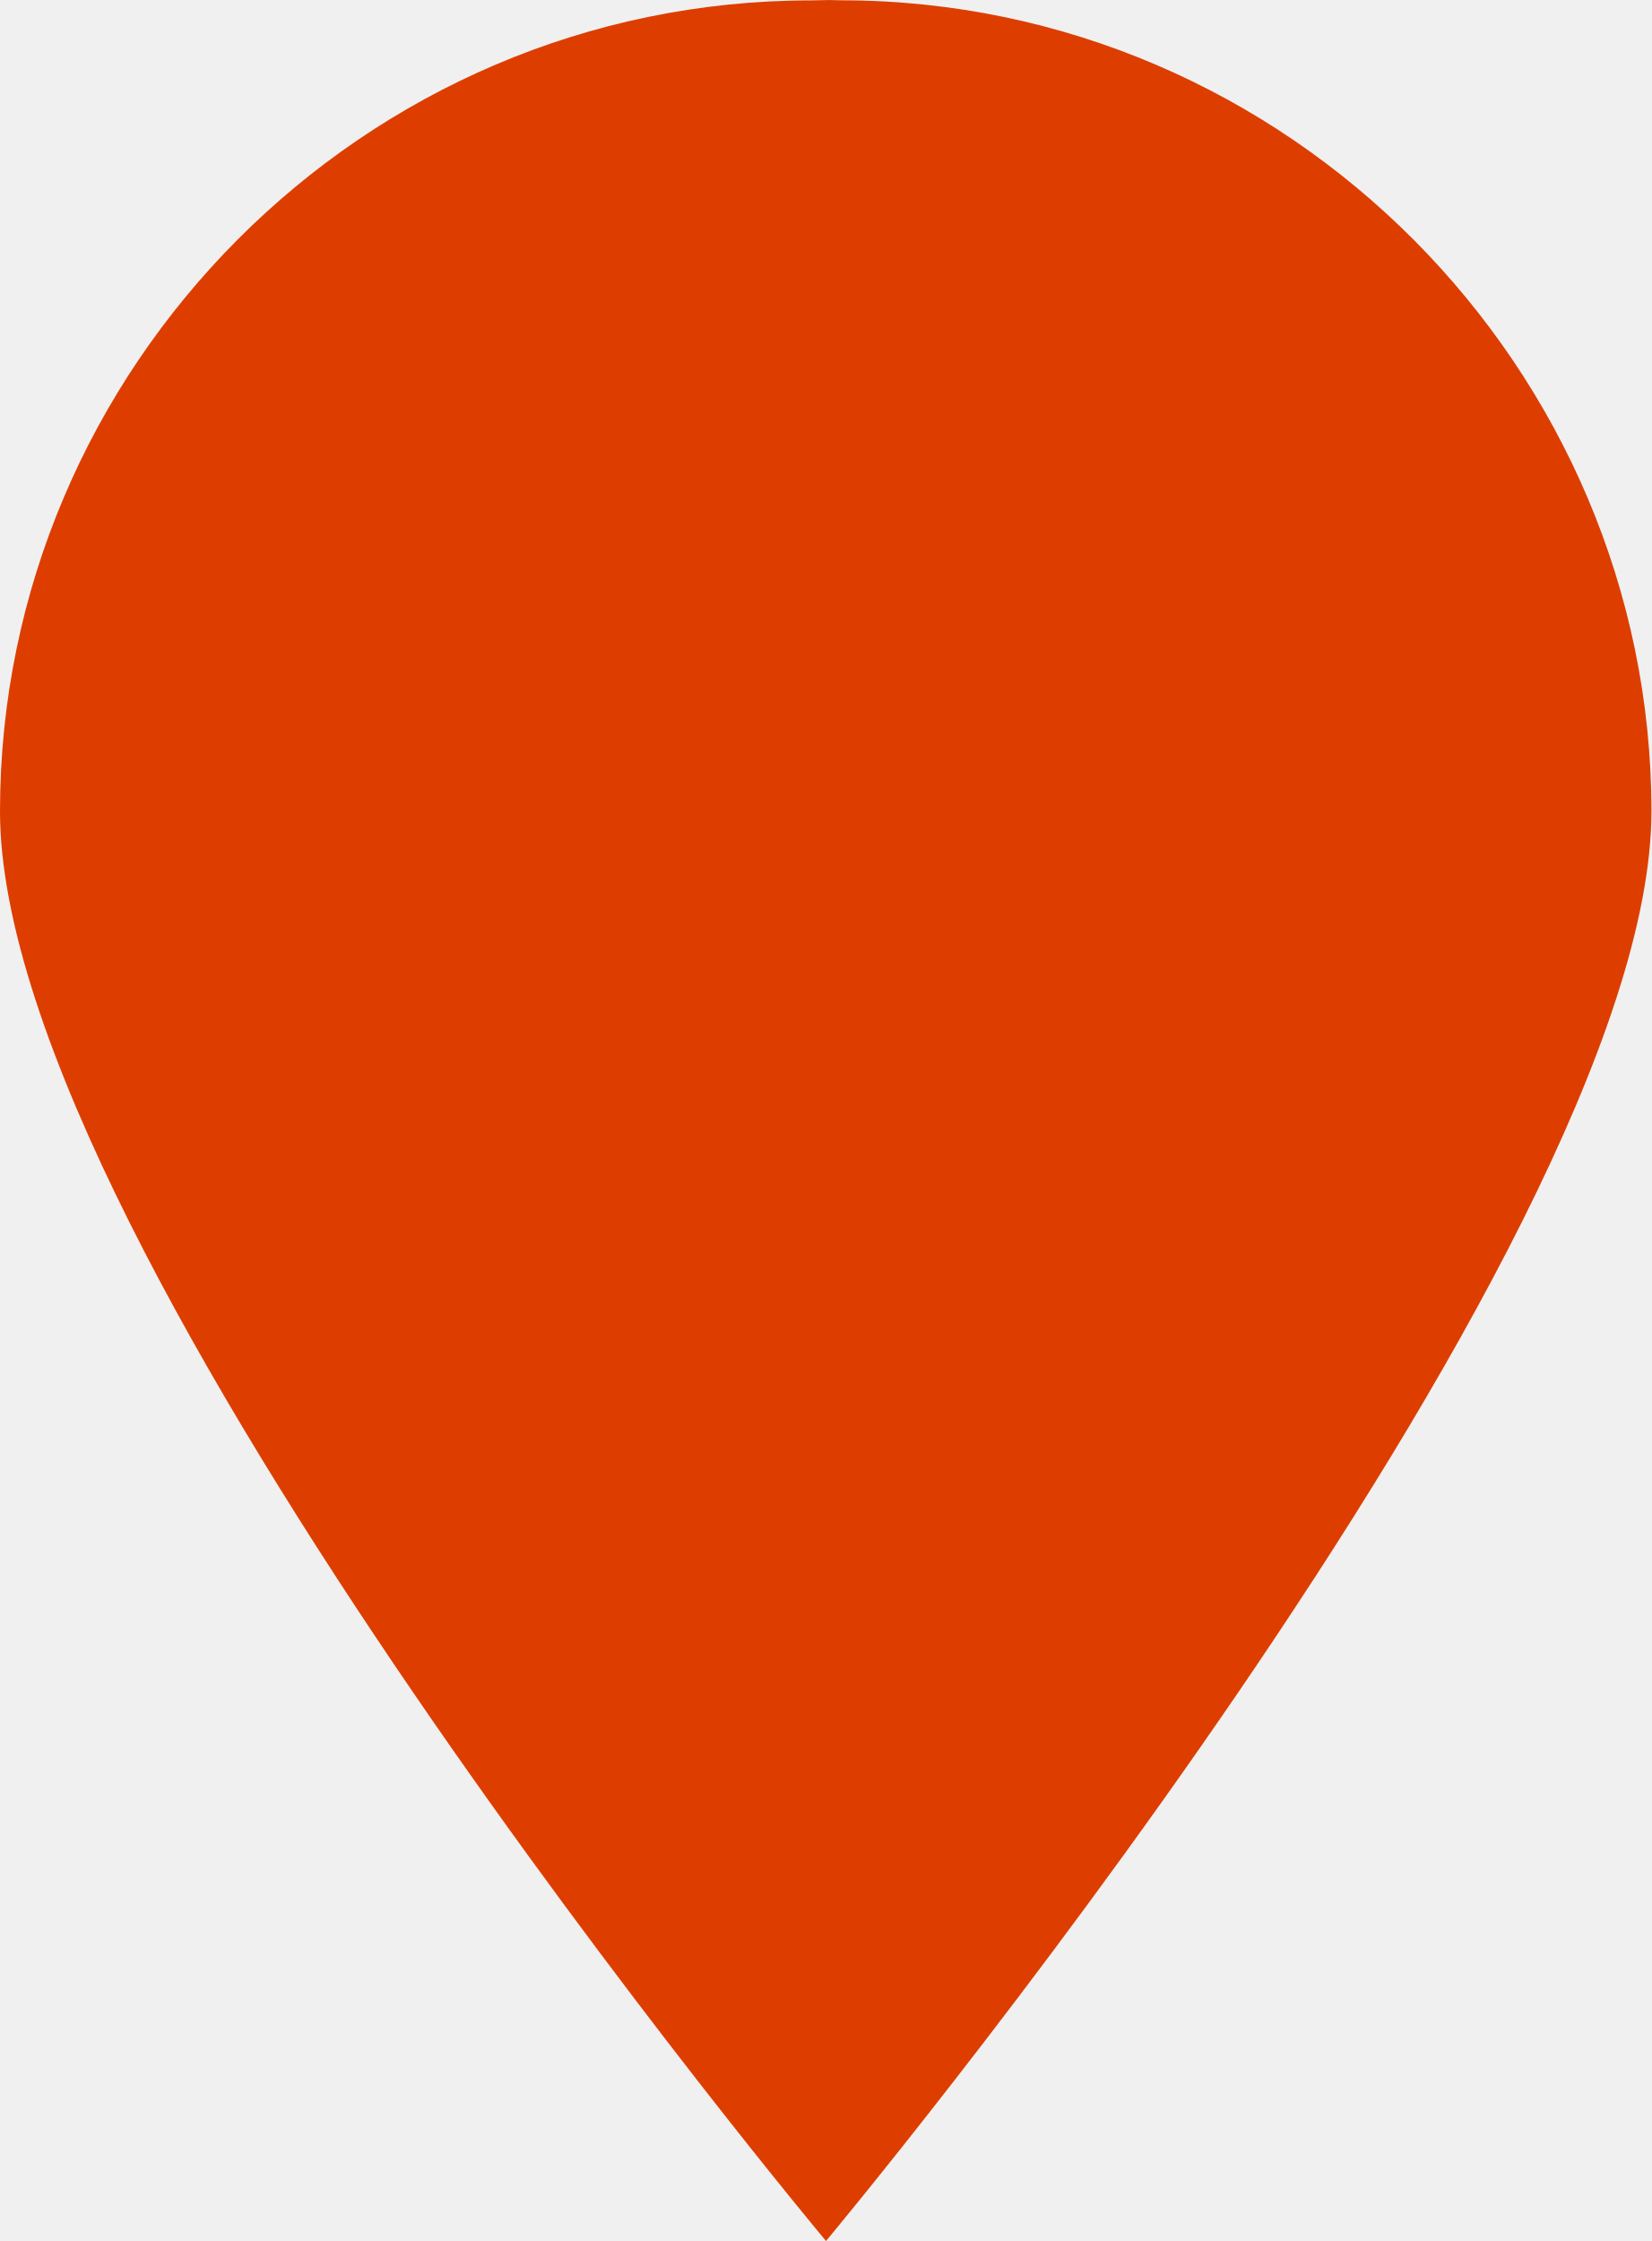
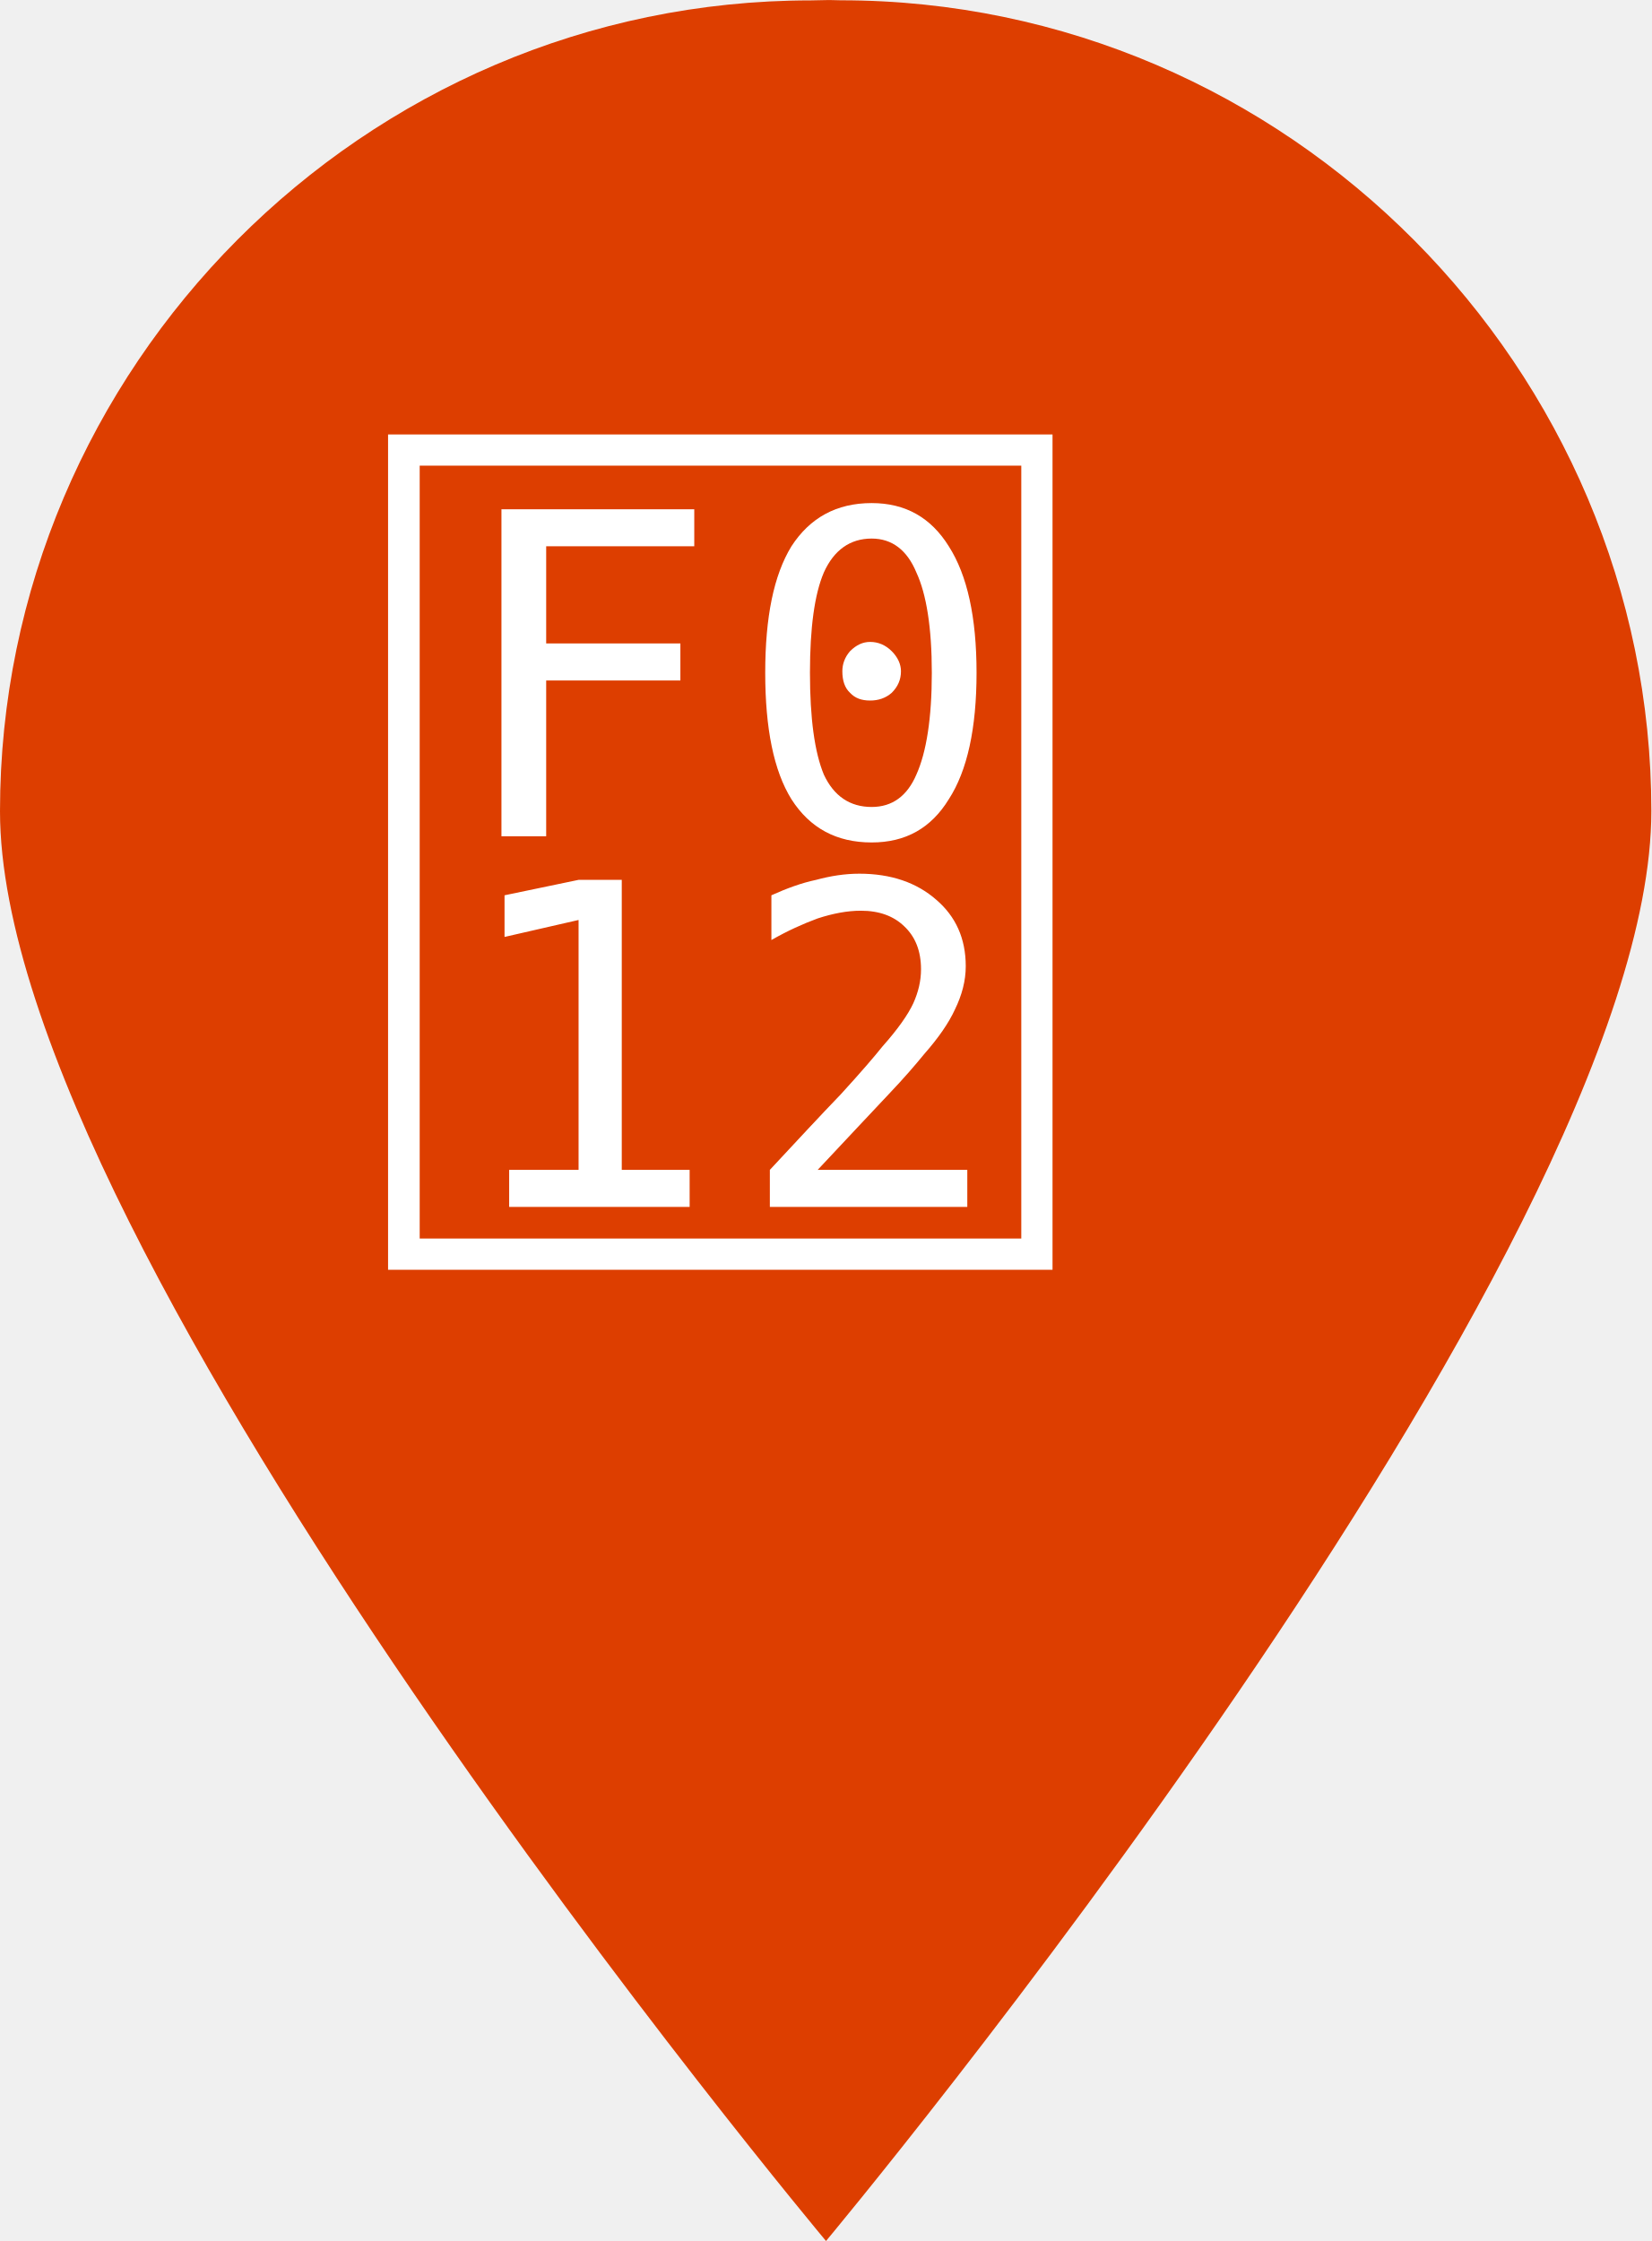
<svg xmlns="http://www.w3.org/2000/svg" version="1.1" id="Layer_1" x="0px" y="0px" width="16.729px" height="22.699px" viewBox="0 0 16.729 22.699" enable-background="new 0 0 16.729 22.699" xml:space="preserve">
-   <path fill="#DD3E00" d="M8.516,0.003c-0.056,0-0.097-0.004-0.152-0.002c-0.045,0-0.104,0.003-0.15,0.003  C3.678,0.004,0,3.729,0,8.217s8.367,14.482,8.367,14.482s8.361-10.01,8.361-14.483C16.728,3.743,13.053,0.003,8.516,0.003z" />
+   <path fill="#DD3E00" d="M8.516,0.003c-0.056,0-0.097-0.004-0.152-0.002c-0.045,0-0.104,0.003-0.149,0.003  C3.678,0.004,0,3.729,0,8.217c0,4.488,8.367,14.482,8.367,14.482s8.36-10.01,8.36-14.483C16.728,3.743,13.053,0.003,8.516,0.003z" />
+   <text transform="matrix(1 0 0 1 3.6145 12.2246)" fill="#FFFFFF" font-family="'FontAwesome'" font-size="10"></text>
</svg>
